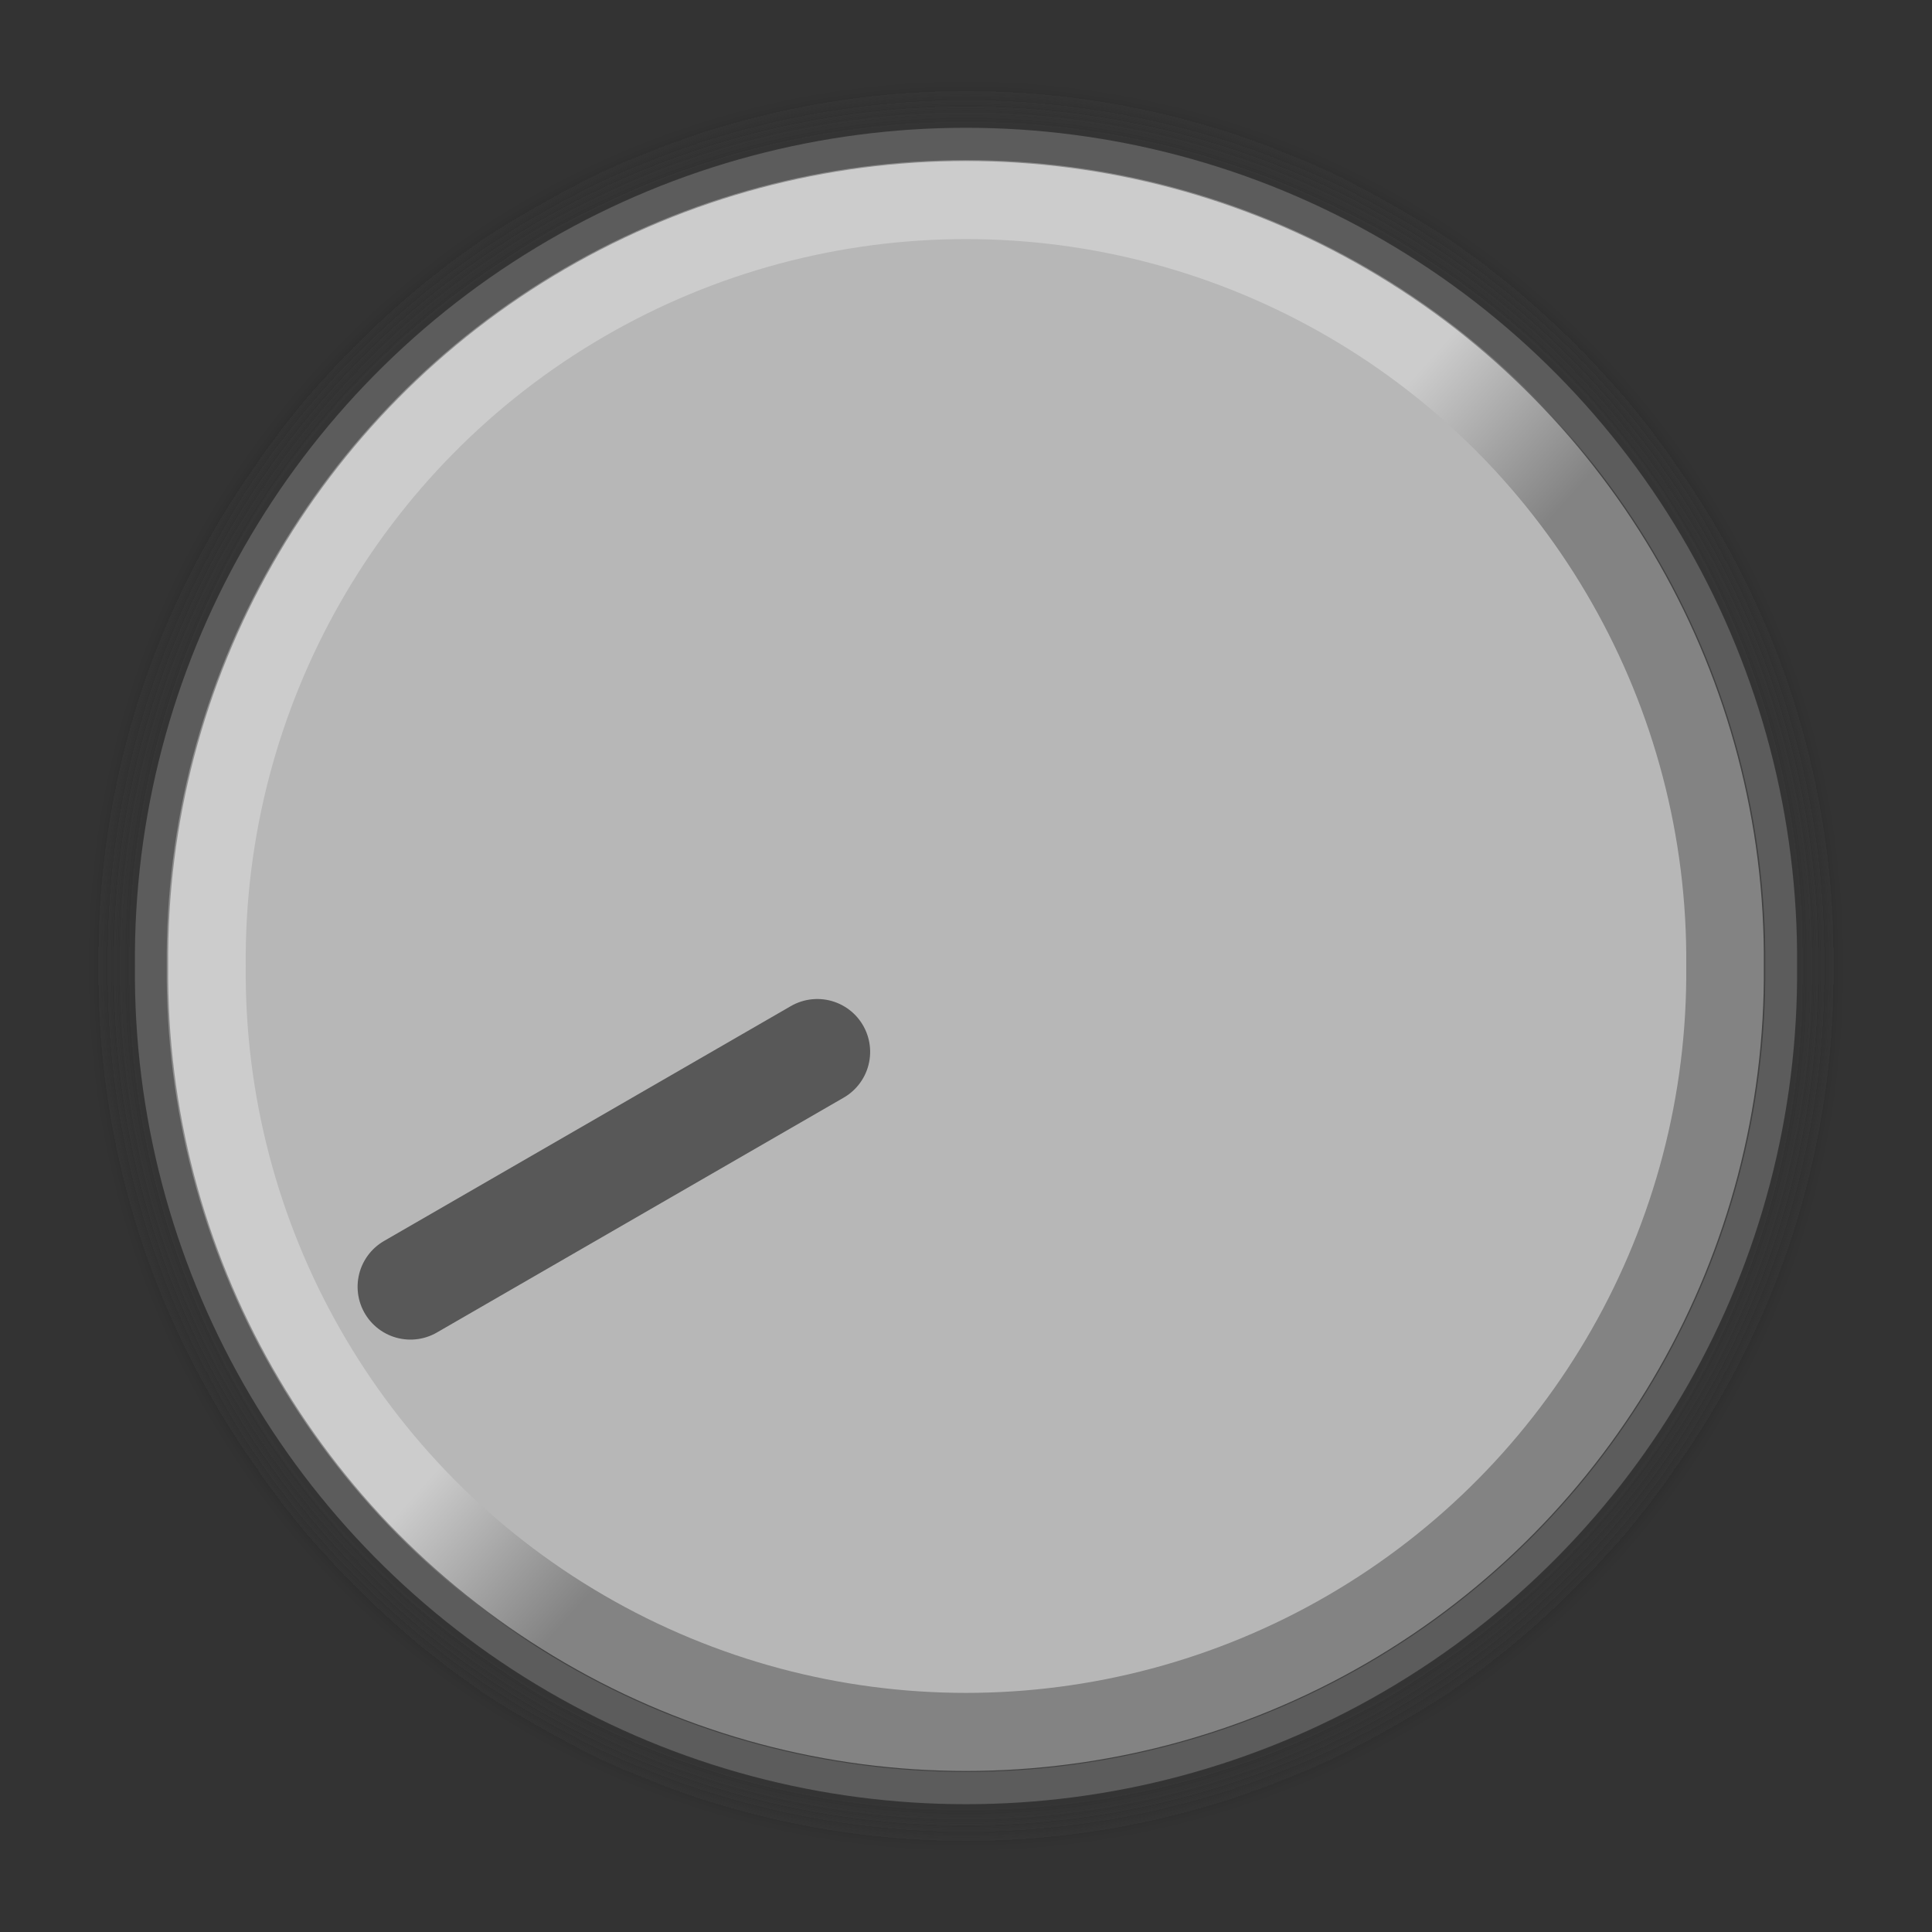
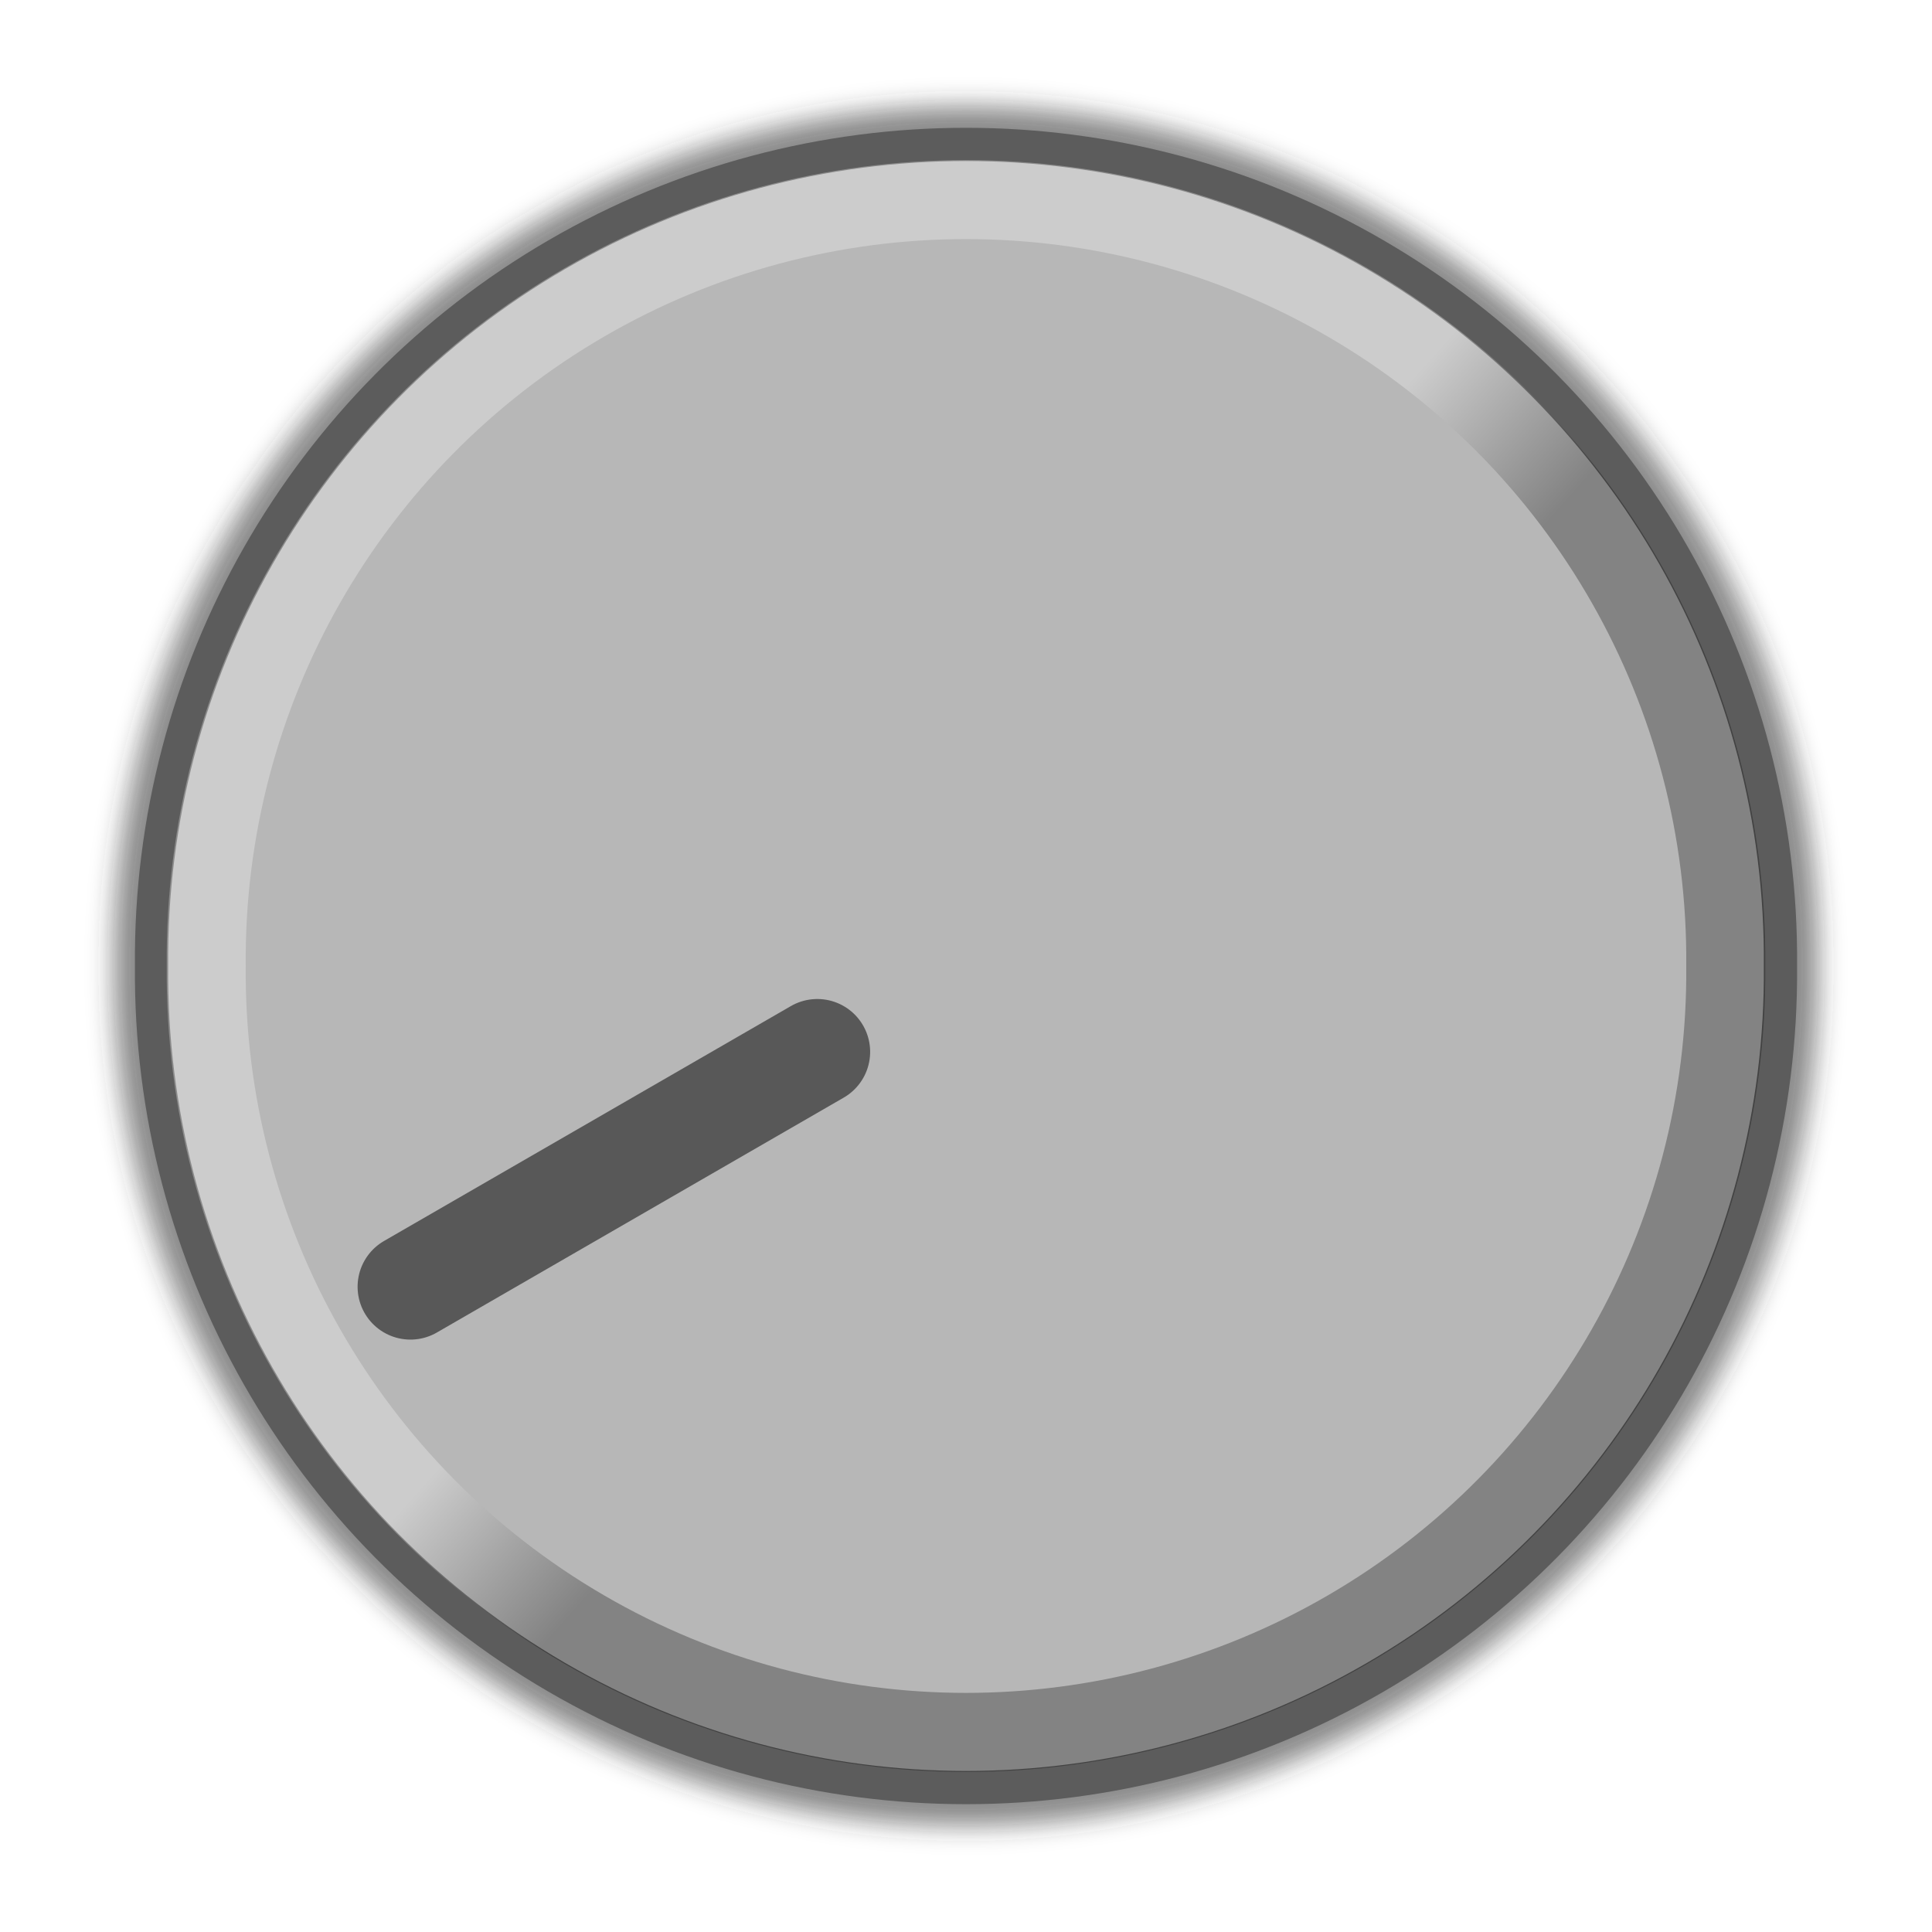
<svg xmlns="http://www.w3.org/2000/svg" xmlns:xlink="http://www.w3.org/1999/xlink" width="24" height="24" id="svg2" version="1.1">
  <defs id="defs4">
    <linearGradient id="linearGradient3008">
      <stop style="stop-color:#ffffff;stop-opacity:0.296" offset="0" id="stop3010" />
      <stop style="stop-color:#ffffff;stop-opacity:0.011" offset="1" id="stop3012" />
    </linearGradient>
    <linearGradient id="linearGradient3775">
      <stop style="stop-color:#ffffff;stop-opacity:1;" offset="0" id="stop3777" />
      <stop style="stop-color:#000000;stop-opacity:1" offset="1" id="stop3779" />
    </linearGradient>
    <linearGradient xlink:href="#linearGradient3435" id="linearGradient3441" x1="877" y1="449" x2="877" y2="552" gradientUnits="userSpaceOnUse" gradientTransform="matrix(0.6509648,0,0,0.1958242,247.8804,246.9987)" />
    <linearGradient id="linearGradient3435">
      <stop style="stop-color:#0487f3;stop-opacity:1" offset="0" id="stop3437" />
      <stop style="stop-color:#015ee6;stop-opacity:1" offset="1" id="stop3439" />
    </linearGradient>
    <linearGradient y2="552" x2="877" y1="449" x1="877" gradientTransform="matrix(0.6509648,0,0,0.1958242,-741.0869,431.989)" gradientUnits="userSpaceOnUse" id="linearGradient5399" xlink:href="#linearGradient3435" />
    <linearGradient xlink:href="#linearGradient3775" id="linearGradient3781" x1="-64.327" y1="505.9" x2="-61.789" y2="508.169" gradientUnits="userSpaceOnUse" />
    <filter id="filter3779" x="-0.018" y="-0.018" width="1.036" height="1.036">
      <feGaussianBlur stdDeviation="0.197" id="feGaussianBlur3781" />
    </filter>
    <linearGradient xlink:href="#linearGradient3008" id="linearGradient3014" x1="-6.866" y1="19.845" x2="-6.846" y2="22.683" gradientUnits="userSpaceOnUse" />
  </defs>
  <g id="layer1" transform="translate(0,0)">
    <g id="g452" inkscape-export-frames="64">
-       <rect style="fill:#333333;stroke:none;stop-color:#000000" id="rect302" width="24" height="24" x="0" y="0" />
+       <rect style="fill:none;stroke:none;stop-color:#000000" id="rect302" width="24" height="24" x="0" y="0" />
      <path style="color:#000000;fill:#333333;fill-opacity:0.582;stroke:none;stroke-width:0.537;marker:none;visibility:visible;display:inline;overflow:visible;enable-background:accumulate;filter:url(#filter3779)" id="path3802-4" d="m -50.192,506.343 a 13.164,13.164 0 1 1 -26.327,0 13.164,13.164 0 1 1 26.327,0 z" transform="matrix(0.8041317,0,0,0.8041317,62.94617,-395.1666)" />
      <path style="color:#000000;fill:#b7b7b7;fill-opacity:1;fill-rule:nonzero;stroke:none;stroke-width:6.831;marker:none;visibility:visible;display:inline;overflow:visible;enable-background:accumulate" id="path2996-0" d="m -50.192,506.343 a 13.164,13.164 0 1 1 -26.327,0 13.164,13.164 0 1 1 26.327,0 z" transform="matrix(0.7599623,0,0,0.7599623,60.14779,-372.8018)" />
      <path transform="matrix(0.7685952,0,0,0.7685952,60.69471,-377.1729)" d="m -50.192,506.343 a 13.164,13.164 0 1 1 -26.327,0 13.164,13.164 0 1 1 26.327,0 z" id="path2998-4" style="color:#000000;fill:none;stroke:#5c5c5c;stroke-width:0.537;stroke-miterlimit:4;stroke-opacity:1;stroke-dasharray:none;marker:none;visibility:visible;display:inline;overflow:visible;enable-background:accumulate" />
      <g id="g25" transform="rotate(-120,12,12)" inkscape-export-frame="transform=rotate(${-120+x*240},12,12)">
        <path id="path3839-8" d="M 12,9.867 V 4.031" style="fill:#6f6f6f;fill-opacity:1;stroke:#585858;stroke-width:1.313px;stroke-linecap:round;stroke-linejoin:miter;stroke-opacity:1" />
      </g>
      <path style="opacity:0.288;color:#000000;fill:none;stroke:url(#linearGradient3781);stroke-width:1.369;stroke-miterlimit:4;stroke-opacity:1;stroke-dasharray:none;marker:none;visibility:visible;display:inline;overflow:visible;enable-background:accumulate" id="path3005" d="m -50.192,506.343 a 13.164,13.164 0 1 1 -26.327,0 13.164,13.164 0 1 1 26.327,0 z" transform="matrix(0.7169821,0,0,0.7169821,57.42473,-351.039)" />
    </g>
  </g>
</svg>
